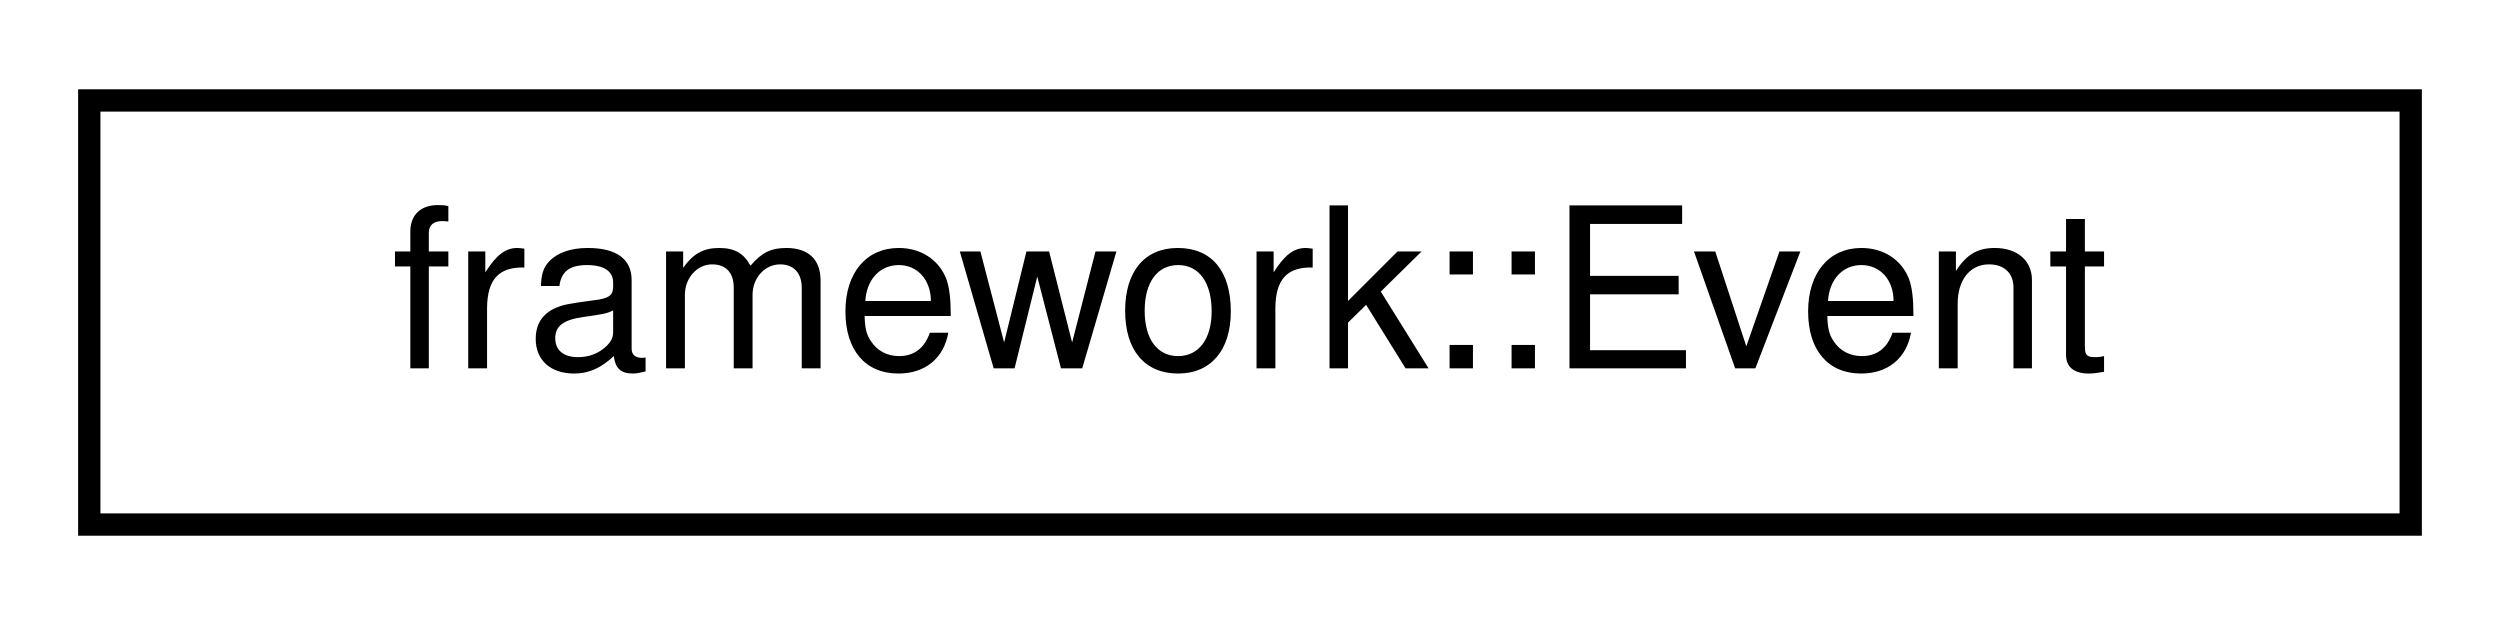
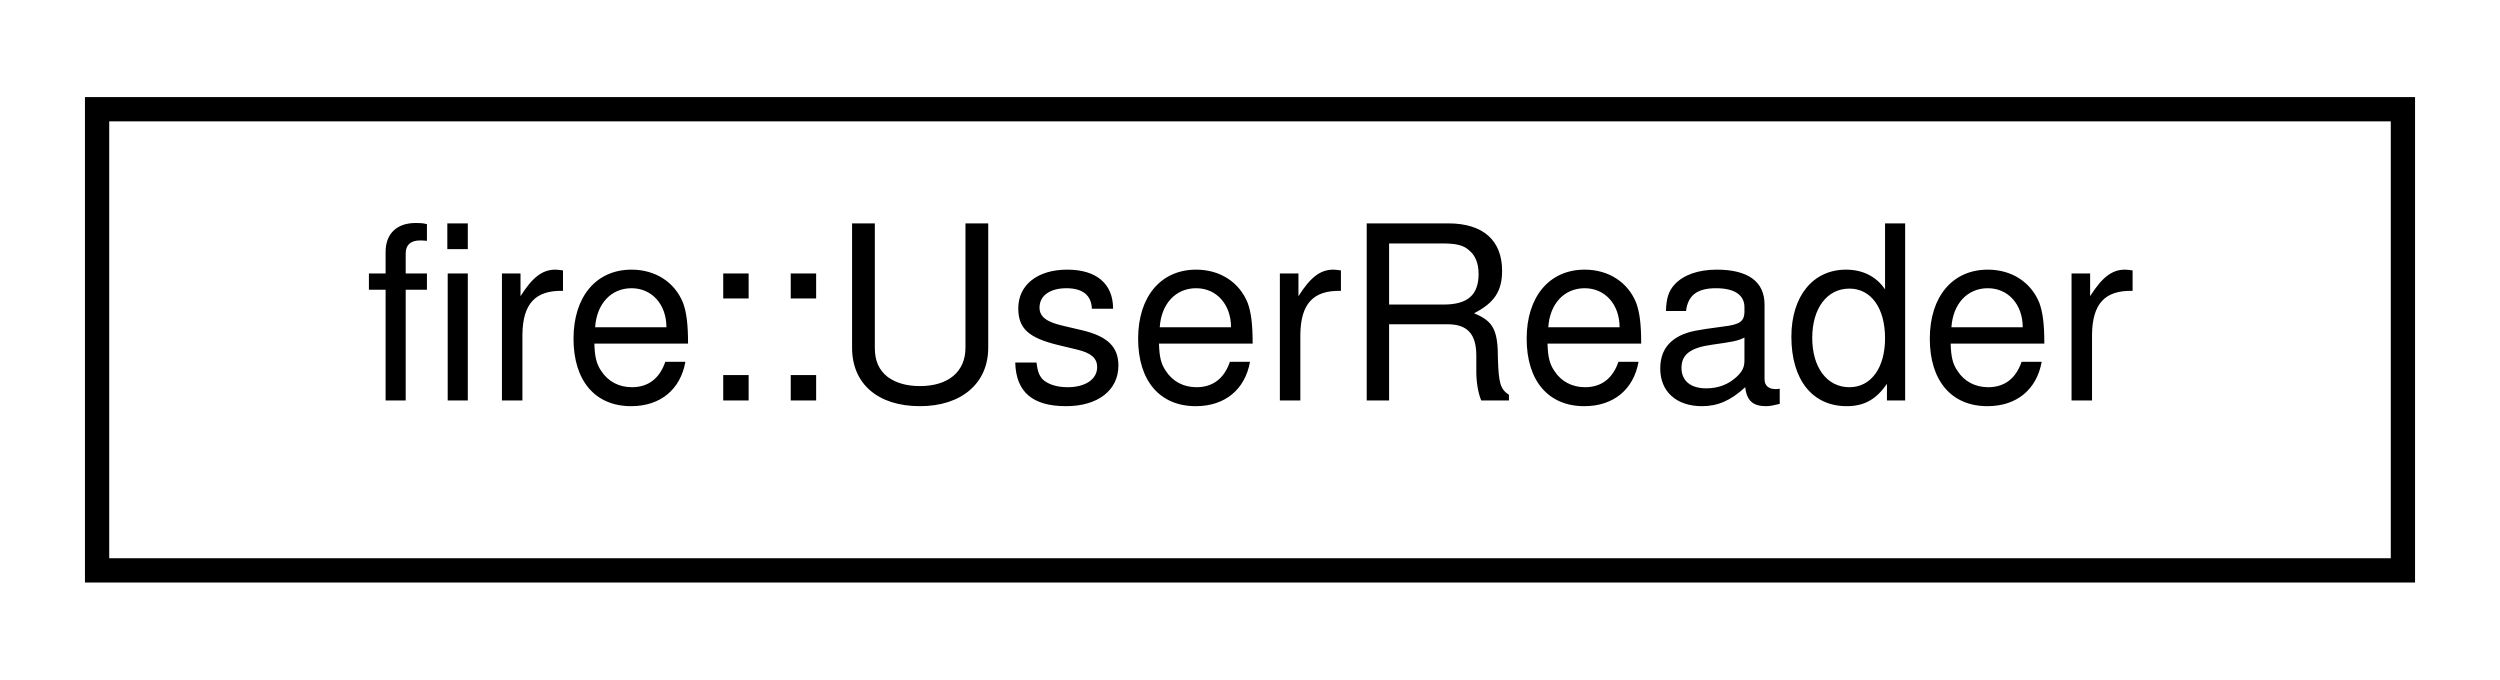
- <svg xmlns="http://www.w3.org/2000/svg" xmlns:xlink="http://www.w3.org/1999/xlink" width="112pt" height="28pt" viewBox="0.00 0.00 112.00 28.00">
+ <svg xmlns="http://www.w3.org/2000/svg" xmlns:xlink="http://www.w3.org/1999/xlink" width="103pt" height="28pt" viewBox="0.00 0.00 103.00 28.00">
  <g id="graph0" class="graph" transform="scale(1 1) rotate(0) translate(4 24)">
    <g id="node1" class="node">
      <g id="a_node1">
-         <a xlink:href="classframework_1_1Event.html" target="_top" xlink:title="Wrapper Event in this namespace reintroducing legacy functionality.">
-           <polygon fill="none" stroke="black" points="0,-0.5 0,-19.5 104,-19.5 104,-0.5 0,-0.5" />
-           <text text-anchor="middle" x="52" y="-7.5" font-family="Helvetica,sans-Serif" font-size="10.00">framework::Event</text>
+         <a xlink:href="classfire_1_1UserReader.html" target="_top" xlink:title="class for easier reading of files written by fire">
+           <polygon fill="none" stroke="black" points="0,-0.5 0,-19.5 95,-19.5 95,-0.5 0,-0.5" />
+           <text text-anchor="middle" x="47.5" y="-7.5" font-family="Helvetica,sans-Serif" font-size="10.00">fire::UserReader</text>
        </a>
      </g>
    </g>
  </g>
</svg>
